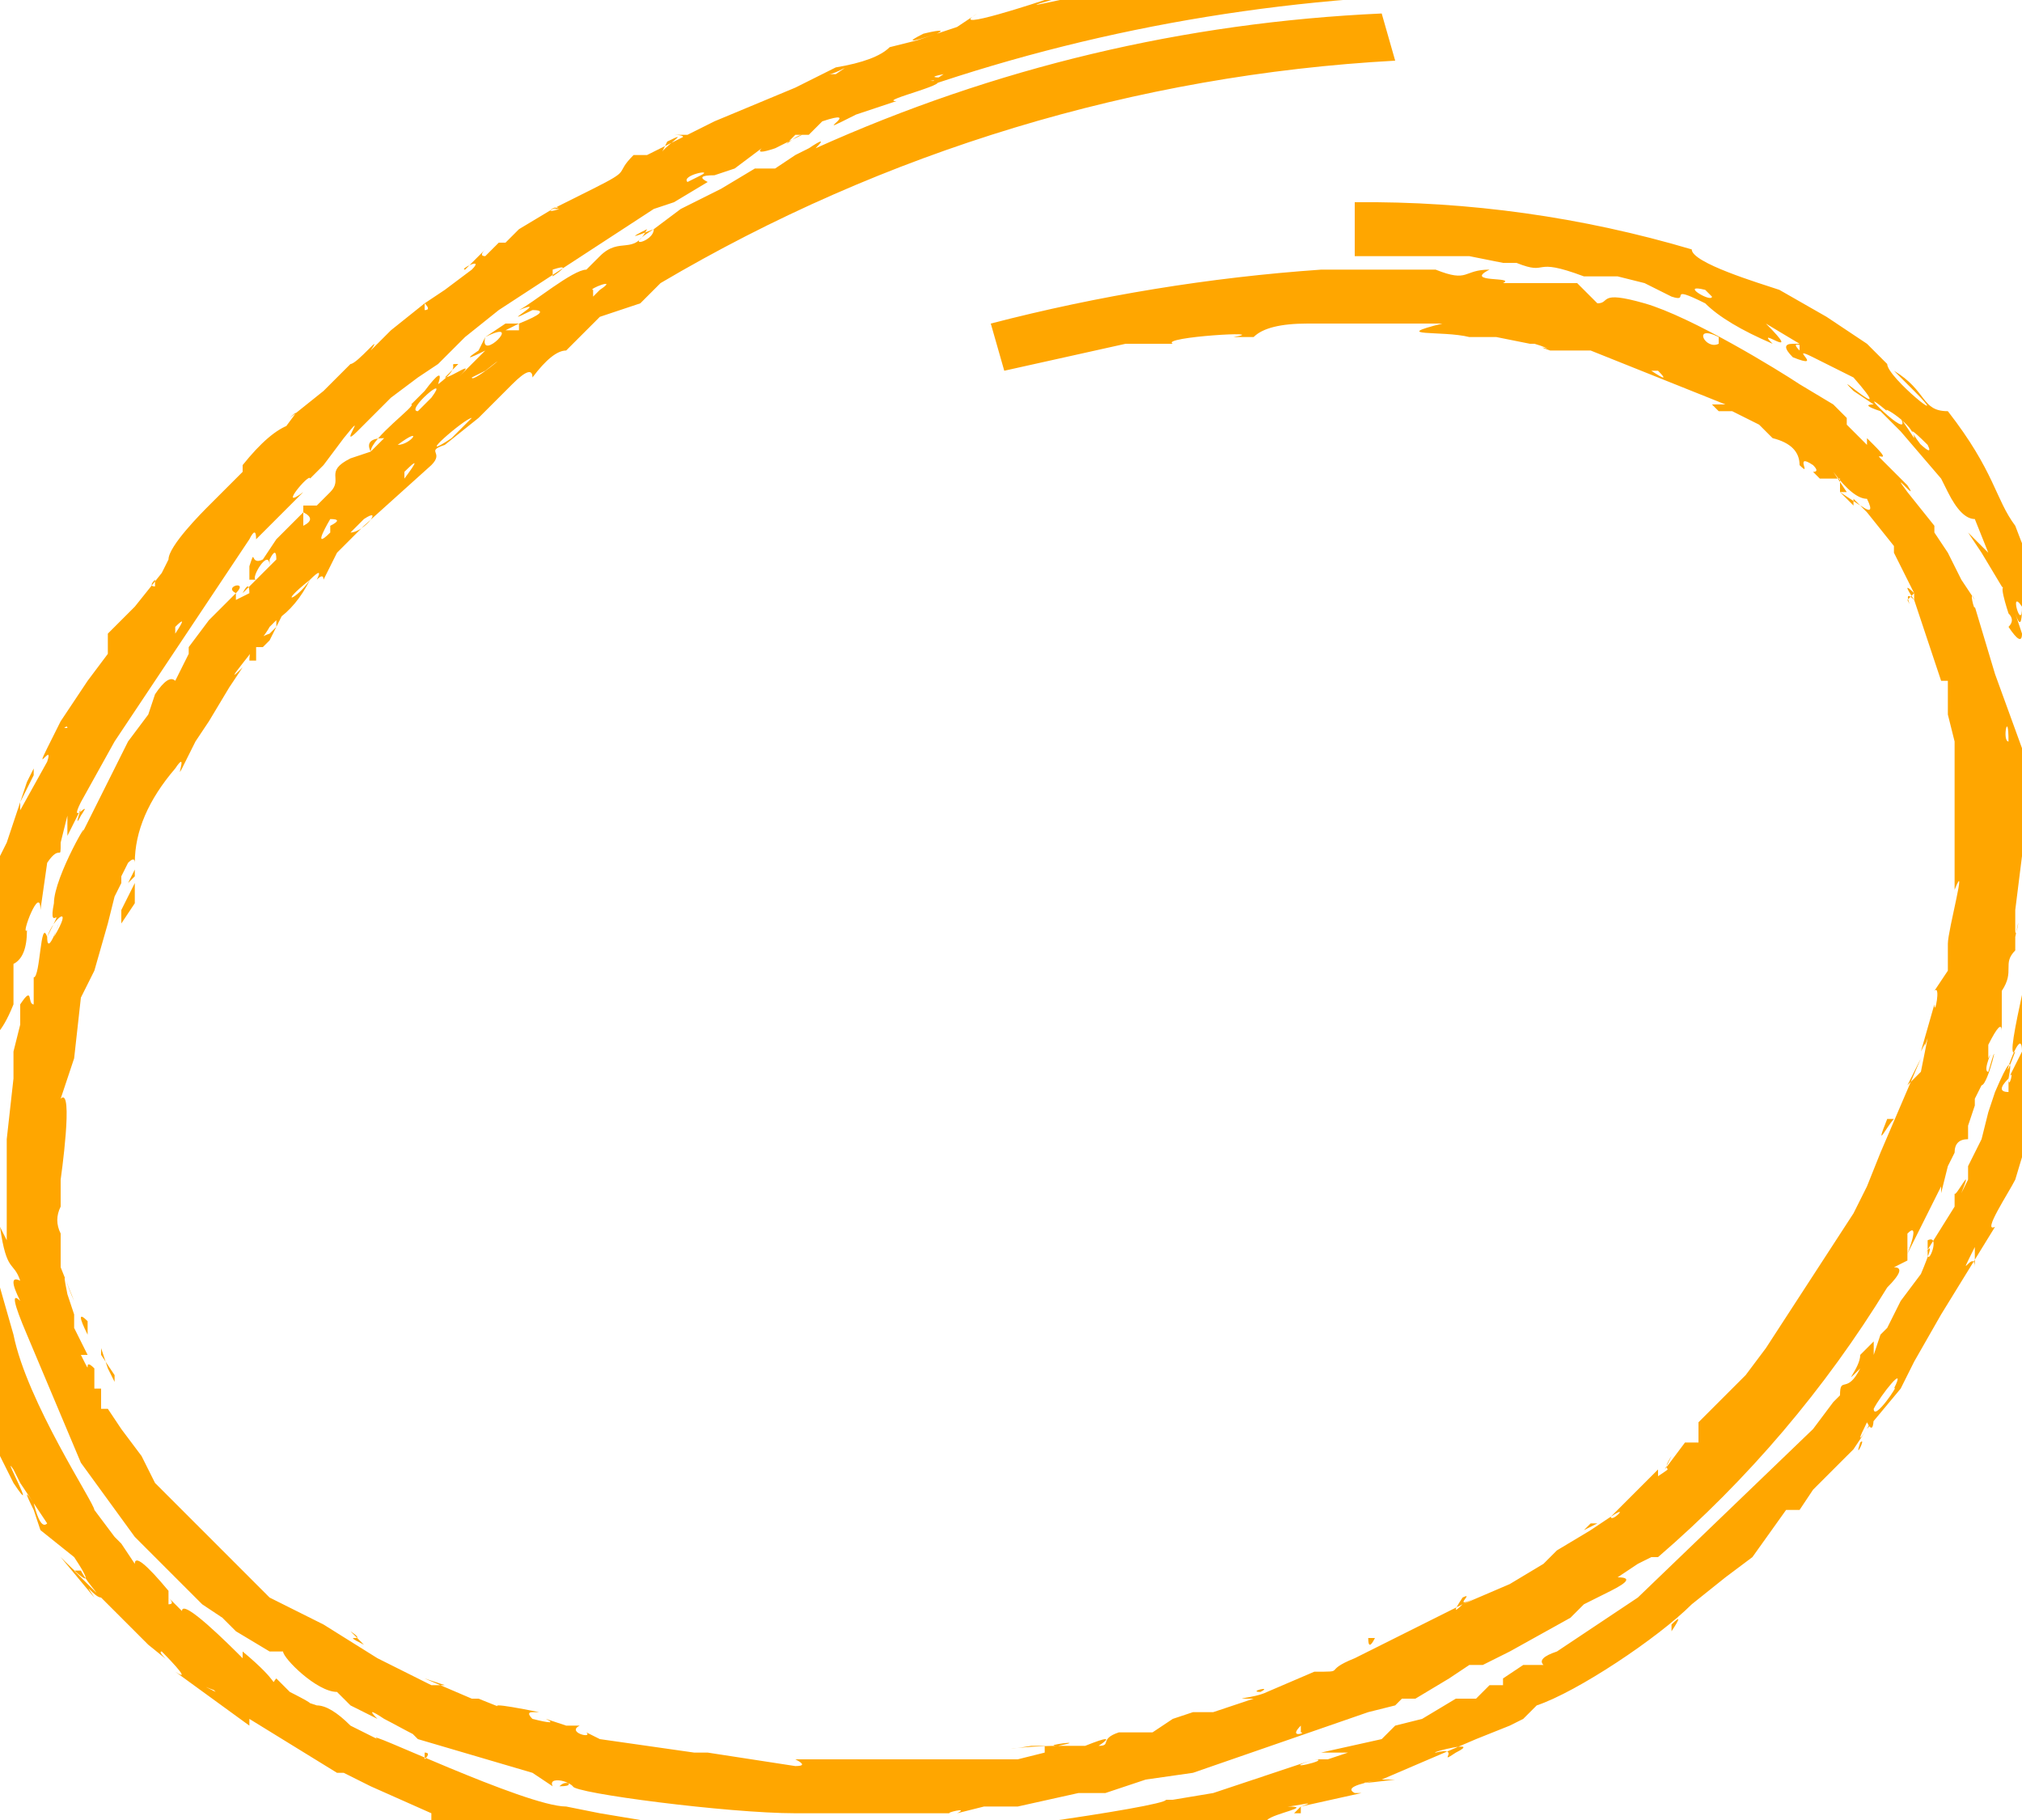
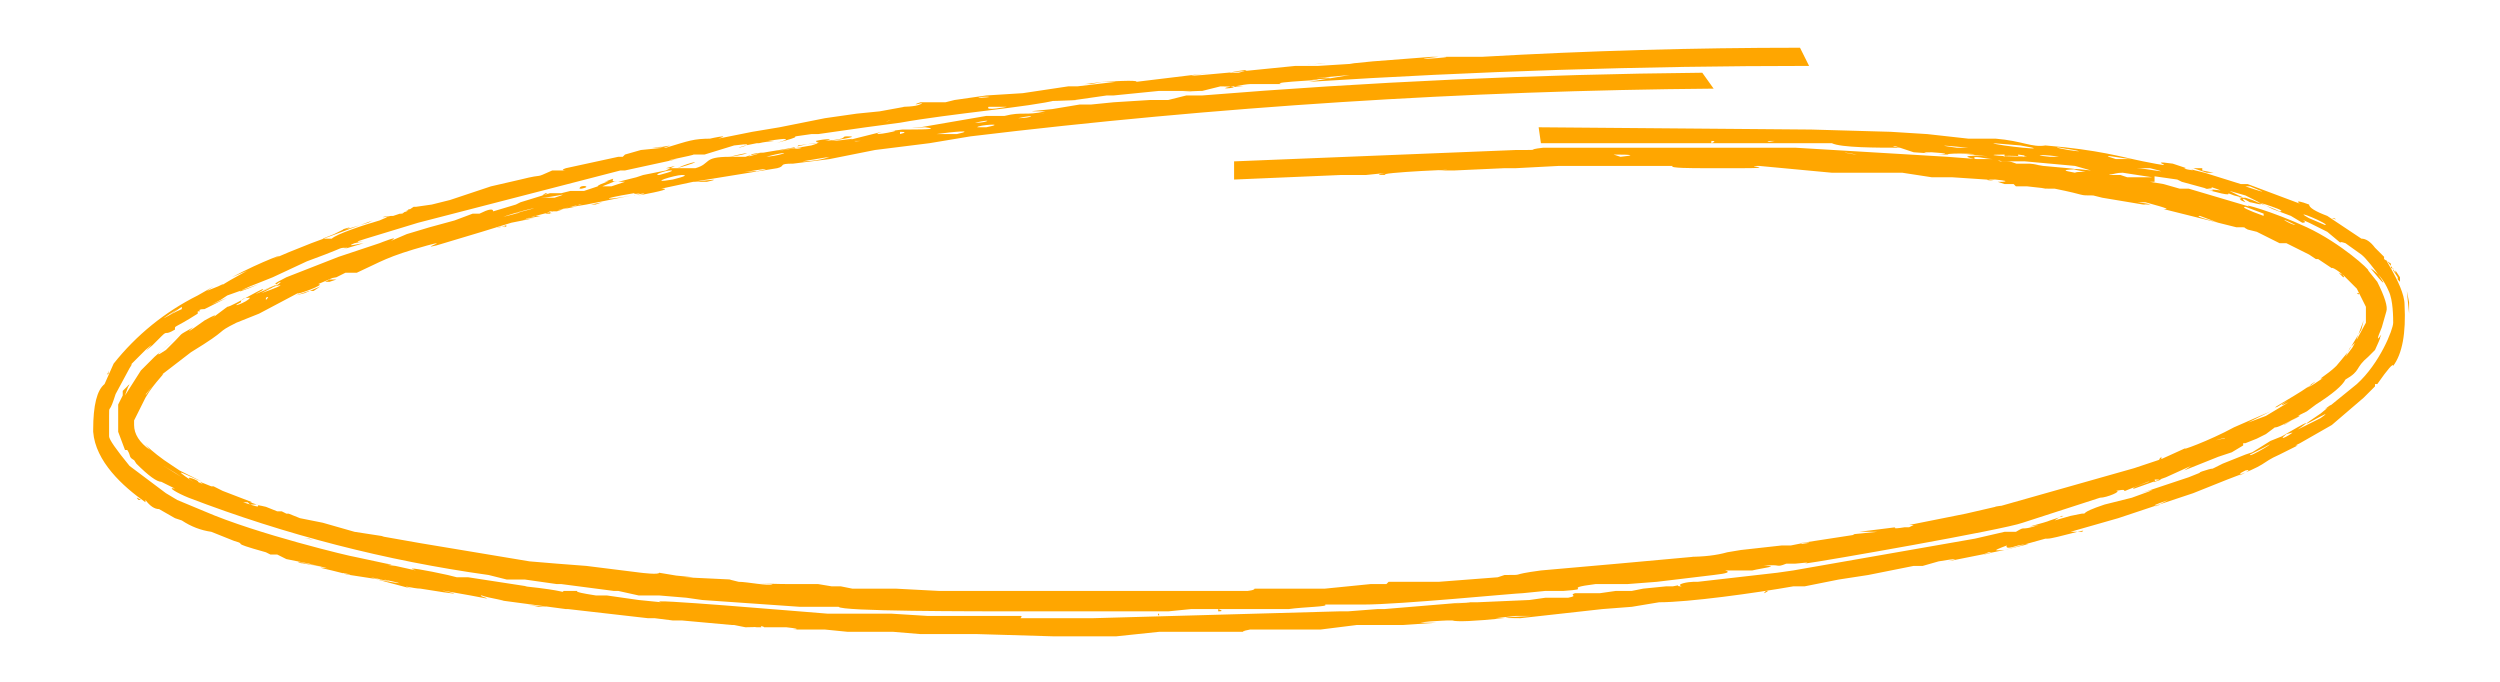
- <svg xmlns="http://www.w3.org/2000/svg" preserveAspectRatio="none" viewBox="3 3.9 30 27">
-   <g>
-     <path fill="#FFA600" d="M27 8h-.8.3c-.8-.3-.5 0-1-.2h-.2l-.5-.1h-1.7v-.8a17 17 0 0 1 5 .7c0 .2 1 .5 1.3.6l.7.4.6.4.4.4c.5.3.4.6.8.6.7.9.7 1.3 1 1.7.3.8 0-.1.3.4 0 0 .2.5 0 .3 0-.1.2.4 0 0 0 .1.4 1.2.2.4 0-.4 0 .4.2.7q0 .2 0 0 0 .2 0 0c.3 2 .2.6.3 1.2-.2 0 0 .9 0 1v1.1-.3 1.6q-.2-.2-.2.3l-.1.5v-.2.7l-.3.6v.1l-.1.3-.3 1c-.1.2-.5.8-.3.7l-.8 1.3q-.1.3 0 0l-.4.7.1-.2-.3.6-.5.6.1-.2q-.1.2 0 0 0 .3-.1.1-.2.4 0 .1l-.2.3-.5.5-.1.1-.2.3h-.2l-.5.7-.4.3-.5.4c-.5.5-1.7 1.3-2.3 1.5l-.2.2-.2.1-.5.2q.2 0 0 0l-1.4.6q-.6.1.2 0h-.2q-.2 0 0 0-.6.1-.4.2h-.2.3l-.9.2c.3-.1-.1 0-.2 0 .4 0-.2.1-.3.2h.3l-.6.1-.8.2c-.6.2-.3 0-.7.1l-.4.1q-.4.2-.6.1h-.3q-.2.1 0 .1l-1.6.2h-3.4l-.4-.1h.3-.8.8-.9c-.4-.1 0 0 0-.1h-.4l-.3-.1c.3 0 0 0 0 0h-.3l-.3-.1-.3-.1-.6-.1q.2 0-.1-.1h-.2L10 31q.3 0 0 0h-.1l-.3-.1h-.2v-.1l-.9-.4-.4-.2H8l-1.3-.8v.1l-1.1-.8c.3.2-.2-.3-.2-.3-.1 0 .3.3-.2-.1l-.7-.7c-.1 0-.3-.3-.1 0l-.5-.6c.2.2.6.6.2 0q0 .3 0 0s-.3-.3 0 0l-.5-.4q0-.1 0 0c-.1-.3 0 0 0 0l-.1-.3q-.2-.4 0-.1l-.2-.3-.1-.2c-.2-.3.4.8 0 .2l-.2-.4v-.2l-.1-.1V25l-.3-.6-.1-.4-.2-.6v-.1l-.1-.3v-.3L2 21.3v-1l.3-1.8v-.3.2l.2-.3q0-.2 0 0c0-.3.2-.8 0-.4v-.2.3l.3-.8.1-.2.2-.4.3-.9.1-.2v.1l-.2.4q0-.1 0 0v.2l-.2.2.1-.1.5-.9c.1-.3-.2.2 0-.2l.1-.2.1-.2q0-.2 0 0l.2-.3.2-.3q-.1.3 0 0l.3-.4v-.3l.4-.4.4-.5.1-.2c0-.2.5-.7.6-.8l.3-.3.3-.3-.1.1q.2-.2 0 0v-.1q.4-.5.7-.6c-.3.3.3-.4 0-.1l.5-.4.4-.4c.1 0 .5-.5.3-.2l.3-.3.5-.4.3-.2.4-.3c.2-.2-.2 0-.1 0l.3-.3q-.1.1 0 .1l.2-.2h.1l.2-.2.5-.3.6-.3c.6-.3.3-.2.6-.5h.2l.6-.3H13s.3 0 0 .1l.6-.3 1.2-.5.6-.3q.3 0 0 0 .6-.1.8-.3l.4-.1.6-.2q.2 0 0 0l.3-.2c-.5.3 1-.2 1-.2h.1c-.7.2.5-.1.2 0l.4-.1.2-.2q2.9-.6 5.7-.6l.2.8q-4.5 0-8.6 1.4L17 5c-.5.1.6 0-.2.1.5 0-.8.3-.5.3l-.6.2s-.5.2 0 0l-.2.1c-.4.2.3-.2-.3 0l-.2.2h-.2c-.3.3 0 0 .1 0l-.4.2q-.3.1-.2 0l-.4.3-.3.1q-.3 0-.1.1l-.5.3-.3.1-2.3 1.5-.5.4-.4.4-.3.2q0-.1 0 0l-.4.3-.2.2-.1.1-.2.2c-.3.3.2-.4-.2.1l-.3.4-.2.2c0-.1-.5.5-.1.2l-.7.7q0-.2-.1 0 0 .1 0 0l-2 3-.5.9c-.2.4.2-.1 0 .2q-.1.2 0-.1l-.2.4V16l-.1.4c0 .3 0 0-.2.3l-.1.7c0-.4-.3.4-.2.3q-.1.4 0 0 0 .4-.2.5v.3-.3.5q-.1 0 0 0v.1c-.2.5-.3.4-.2.5v.2q0 .1 0 0v.2l-.1.2v1c-.1 0 0-.7-.1-.3v1.1L3 23l.2.7c.2 1 1.2 2.5 1.2 2.6l.3.4.1.1.2.3q0-.2.5.4v.2q.1 0 0-.1l.2.2c0-.2.7.5.9.7v-.1c.6.5.4.5.5.4l.2.2s.6.3.1.1l.3.1q-.2 0 0 0t.5.3l.4.2c-.3-.2 2.2 1 2.8 1l.5.1.6.1.6.1h.5l.4.1h.7v.1h.5-.3H16c.8 0 4.3-.5 4.3-.6h.1l.6-.1q.4 0 0 0l1.5-.5c-.6.2.3 0 0 0h.2l.3-.1h-.4l.9-.2.2-.2.4-.1q.2 0 0 0l.5-.3h.3l.2-.2h.2v-.1l.3-.2h.3q-.1-.1.2-.2l1.2-.8 2.6-2.5.3-.4.1-.1c0-.3.1 0 .3-.4-.3.3 0 0 0-.2l.2-.2v.2l.1-.3.1-.1.2-.4.3-.4s.3-.7 0-.2l.5-.8v-.2c0 .1.3-.5.1 0-.1.3 0 0 0 0l.1-.2v-.2l.2-.4q.1-.3 0 0l.1-.4.1-.3q.3-.7.2-.2.2-.7 0 0l.2-.4c0-.5-.4.8-.1 0-.2.2.4-1.9.3-2.1q.2-.2 0-.5v-.5c0 .8.1-.1.1-.3q0-.1 0 0V15c0-.3 0 0-.1 0v-1l-.1-.2q0-.2-.1 0v-.2l.1.1v.2q0 .2 0 0v-.2q.2 0 0-.3v.2-.5l-.1-.2c-.2-.3 0 .4 0 0q0 .4-.1.1l.1.3q0 .2-.2-.1.1-.1 0-.2s-.2-.6 0-.3l-.1-.1-.3-.5v.1-.1l-.2-.3.2.2.1.1-.2-.5q-.2 0-.4-.4-.4-.4 0 0l-.1-.2-.6-.7-.3-.3q-.3-.1-.1-.1l-.3-.2c-.4-.4.7.6 0-.2l-.4-.2q.5.3 0 0l-.2-.1c-.4-.2.2.2-.3 0q-.2-.2 0-.2h.1l-.5-.3c.6.6-.2 0 .1.3q-.7-.3-1-.6c-.6-.3-.2 0-.5-.1l-.4-.2q.2 0 0 0zm-4.7 22.7-.1.1H22h.3M34 17.2v-.3.6zm-.6-4.7h.1v.2zM24 30.2h-.3zm-2.5.8c.3 0-.6.1-.2 0q-.1 0 0 0t.2 0m9.1-5.7c-.1.3.1-.1 0 0m0 .2h-.2zm2.2-14.3-.1-.2zm-27 .8.2-.3zm.4 17-.1-.1c.3.2-.3-.1.1.1m-4.1-7.3q0-.3 0 0m24.7 6.9q-.2 0 0 0M7.5 29.9q.1 0 0 0m24.8-7.5c-.3.6 0 0 0 .3zm-.2-12c.4.6-.2-.3 0 0q-.3-.4 0 0M15.6 32c.4 0-.7-.1-.4 0zm17.3-11c0 .2.1-.1 0 .2zM18 31.7h.2zm6.6-1.8c.4-.2-.4 0-.3 0 .4-.1 0 .2.3 0m-7.8 2c.2-.1-.3 0-.1 0-.3 0 0 0 0 0m-14.3-13c0-.1-.1.4 0 0-.2.6 0 .1 0 0m.6 6.5v.1m16.2 6.1q.1 0 0 0m-14-19v.2zm20.2 16.9h.1zm5.9-19.9h-.1M12.6 6.2q-.1 0 0 0M2 22.7q0 .1 0 0m25.5 5.5q0-.2 0 0M25 29.6h-.2zm7.1-19 .1.1zM2.8 17.2q0-.2 0 0m19.8 13.4h-.1zM2.8 17.1V17m-.7 4.3v.1m.1-1.6v-.2zm31-7.6v.1M2.4 18.7v.1M24 30h.1m-9.5 1.8h-.2zM3.7 26.5l-.2-.3q.1.4.2.3m26.6-1-.1.2zm-1 1q0 .2 0 0M2.3 20v.1m23 9.5h.2zm-8.5 2.3h-.3zm-10.9-20 .3-.2zM11.2 7s.3-.1.1 0c0-.1-.3.1 0 0M3 25.4v.1M21.5 31h.1zM2 22q0-.1 0 0m24.8 6.7q-.1 0 0 0m-16-21.4q-.3.1 0 0m20 17.5c0 .2.4-.4.3-.3.2-.4-.2.1-.3.3m3.1-8v-.1M4.1 27.2l.2.2c.3.3 0 0-.1-.2m24.5 0v.1M9.3 8.5q.1 0 0-.1M2.4 19v.1M31 9.3c0 .2 1 1 .4.4zm-16.6-4 .2-.1zm1 26.5q.3 0 0 0M6.5 11q0-.2 0 0m6.3-4.8c0-.1.5-.4.1-.2zm-1.1.5q-.2 0 0 0m17.9 19.6v-.1M7.6 10q0-.2 0 0m25.2 11.3v.1zM2.3 23v.1m25.5 5q.2-.3 0-.1M5.3 12.5q-.1.1 0 .1zM32 10.2h-.1q0-.1 0 0m1.8 8.2q0 .3 0 0m-28.9-5h-.1m29.1 2.8V16zM16.7 4.4s.4-.1.2 0q-.6.2-.2 0m1.5-.4q-.2 0 0 0m13.6 19.2-.2.3zm.8-12 .1.4zm.9 2.4c0 .2.2.5 0 0M13.3 5.9q.2-.1 0 0M29 8.2h.1q-.2-.1 0 0m1.8 1.1-.3-.3zm3 5.5v.2zM4 14.7c0-.1-.2.2-.1 0M15.4 5c.3-.2 0 0-.1 0m1.6-.6q.2 0 0 0-.4 0 0 0m.6-.2q.2 0 0 0m11.2 4 .4.2zm3.8 3.6.1.2zm-.8-1.2-.3-.4zm1.7 4.3v.3zm-2-4.5q.3.3.2.1-.4-.4-.1 0m-1.2-1.1.2.1zm-2-1.2c-.4-.1.1.2.1.1zm4.6 11.6q0 .1 0 0m-3.4-11q.2.2 0 0m2 1.7.1.1m-.4-.3q.2 0 0 0M29.7 9l.2.1s-.4-.2-.2 0m3 11.2V20zm-18-14.5h.2-.1M31 10c-.6-.5.4.5.2.1l.2.3c0-.2-.5-.5-.4-.4m.8.8s-.4-.3 0 0m-2-1.8q-.3 0 0 0m-16-2.7q-.1 0 0 0m12 1.4h.3zM15.2 31.3c.1 0-.2 0 0 0m13.3-23q-.4 0 0 0m4 12.4.1-.3zm.8-3.2q0-.2 0 0M27 8q.2 0 0 0m-15.4-.3h-.2zm16.2.5q-.5 0 0 0m-.5-.1q-.2 0 0 0c.5.1 0 0 0 0m-.9-.2q.6 0 0 0m6.1 4.3.2.2zm.7 2v.3zm-7-6.3q.1 0 0 0-.2 0 0 0m6.6 12c0 .2.1-.2 0 0m-.3.9q0 .2 0 0m.3-.9q-.2.2 0 .2zm.1-.5v-.1zM12 7.3q-.3 0 0 0m16.9 1.4.2.1zm4 10.4q0-.1 0 0M13.4 6.5c.2-.1-.3 0-.2.1zm-7.2 6.1-.3.2zm5.7-5.2-.4.1zm-.7.6q.3-.2 0-.1-.1 0 0 0m-5.6 5.4q.2-.3 0-.1zM18 31q-.2 0 0 0 .1 0 0 0m-.8 0q.3 0 0 0m3.7-.6h-.2zM3.4 24.6q0-.1 0 0m25.3 1.7q-.1 0 0 0M16 31q.4 0 0 0m-6.7-1q.1-.1 0-.1m-6.1-6v-.3zm25 2.5-.1.2zM13.8 31h.2zm11.7-2.3h-.1zm-18.9-.3-.2-.1zm25-6.1v.2c0 .2.2-.3 0-.2M13 30.9q.2 0 0 0m-7.8-3.7H5m1.4 1.2v.1m17.6.8h.1M18 30.9h-.2zm13.4-18.2-.3-.6V12l-.4-.5c-.3-.3.2.2 0-.2q-.2 0-.5-.4l.2.3h-.1l.2.2v-.1l.1.1v.1-.1l-.3-.2V11H30l-.1-.1q.1 0 0-.1c-.3-.2 0 .2-.2 0q0-.3-.4-.4l-.2-.2-.4-.2h-.2l-.1-.1h.2l-.5-.2-.5-.2-1-.4H26c-.3-.1.1 0 0 0-.1-.1-.7-.2-.2-.1 0 0-.3 0 0 0h-.1l-.5-.1h-.4c-.4-.1-1.2 0-.4-.2h-1.8q-.4.2 0 0h-.2q-.6 0-.8.2.2 0 0 0h-.3c.6-.1-1.1 0-.9.1h-.7l-1.8.4-.2-.7a27 27 0 0 1 4.9-.8h1.7c.5.2.4 0 .8 0-.4.2.4.1.2.2h1.1l.3.3c.2 0 0-.2.7 0s2 1 2.3 1.2l.5.3.2.2v.1l.3.3v-.1l.1.1c.3.3 0 0 0 0 .3.3 0 .1.1.2l.4.4c.2.3-.3-.3 0 .1l.4.5v.1l.2.3.2.4.2.3c-.1-.2 0 .2 0 .1l.3 1L33 15v1.6l-.1.8v.3c0 .2.1-.4 0 .1v.2c-.2.2 0 .3-.2.6v.6q0-.2-.2.2v.2c.1-.2-.1.2 0 .2.2-.7 0 .2-.1.2l-.1.2v.1l-.1.3v.2q-.2 0-.2.2l-.1.2-.1.4v-.1l-.2.4-.3.6s.2-.5 0-.3v.4l-.2.1q.2 0-.1.3a17 17 0 0 1-3.4 4h-.1l-.2.1-.3.2q.3 0-.1.2l-.4.2-.2.2-.9.5q-.3 0 0 0l-.2.1-.2.1h-.2l-.3.2q-.4.2 0 0l-.5.3h-.2l-.1.1-.4.1-2.6.9-.7.1-.6.2H19l-.9.2h-.5l-.4.1c.2-.1-.2 0-.1 0h-.5.3-2.1c-1 0-3.3-.3-3.3-.4q-.1-.1-.2 0c.4 0-.2-.2-.1 0l-.3-.2q-.4 0 0 0l-1.7-.5-.2-.2c.6.4-.1 0-.3-.1q-.3-.2-.1 0l-.4-.2L8 29c-.3 0-.8-.5-.8-.6H7l-.5-.3-.2-.2-.3-.2-1-1-.8-1.1-.8-1.9q-.3-.7-.1-.5-.2-.4 0-.3c-.1-.3-.2-.1-.3-.8l.1.2v.1-1.6l.1-.9v-.4.2-.2l.1-.4v-.3c.2-.3.1 0 .2 0v-.4c.1 0 .1-.9.2-.6 0 .4.3-.6.1 0q0 .4 0 0c.3-.5 0-.3-.1 0 .3-.6 0 0 .1-.5 0-.4.6-1.4.4-1l.3-.6.1-.2.1-.2.2-.4.3-.4.1-.3q.2-.3.3-.2l.2-.4q0-.2 0 0v-.1l.3-.4.2-.2.2-.2c-.2-.1.2-.2 0 0v.1q-.3.3 0 0l.2-.1q0-.2-.1 0l.2-.2.1-.1.2-.2q0-.2-.1 0v.1c0-.3-.3.2-.2.2h-.1v-.2c.1-.3 0 0 .2-.1l.2-.3q.2-.1 0 0l.4-.4v-.1q.5-.6 0 0 .1 0 0 0h.2l.2-.2c.2-.2-.1-.3.3-.5q.4-.4 0 0l.3-.1c0-.2.7-.7.6-.7l.2-.2q.3-.4.2-.1c.4-.3.1-.3.3-.3l-.2.2c.1 0 .5-.3.2 0l.4-.4q-.4.2-.1 0l.1-.2c-.1.4.6-.3 0 0l.3-.2h.2l-.2.1h.2v-.1q.5-.2.2-.2c-.6.3.3-.2-.2 0 .2-.1.8-.6 1-.6l.2-.2q.3 0 0 0c.3-.3.5 0 .7-.4q-.4.2.1 0l.4-.3.2-.1.4-.2.5-.3h.3l.3-.2.2-.1q.3-.2.1 0 4-1.8 8.4-2l.2.7a24 24 0 0 0-10.9 3.3l-.3.3-.6.2-.5.5q-.2 0-.5.4 0-.2-.3.1l-.5.5-.5.4c-.3.1 0 .1-.2.3l-1 .9-.4.4-.2.4q0-.1-.1 0 .1-.2-.1 0c-.5.4-.2.3 0 0q-.2.4-.5.6l-.1.1c-.1.2-.8 1-.4.6l-.2.3-.3.5-.2.3-.2.4c-.1.2.1-.3-.1 0Q5 16 5 16.7q0-.1-.1 0l-.1.2q0 .2 0 0v.1l-.1.2-.1.4-.2.7-.2.4-.1.9-.2.6c.2-.2 0 1.2 0 1.2q-.2.4 0 0v.4q-.1.2 0 .4v.5l.2.5c-.1-.2-.2-.6-.1-.1 0-.3 0 .1 0 0q0 .4 0 0l.1.3v.2l.2.4h-.1c.2.4 0 0 .2.2v.3h.1v.3h.1l.2.3.3.4.2.4.4.4L7 27.6l.4.2.4.2q-.1 0 0 0l.8.5.2.1.4.2-.3-.1H9q.2 0 0 0l.4.2h.2l-.3-.1.7.3h.1q.3.2 0 0l.5.2q-.6-.2.4 0h-.1q-.1 0 0 .1.4.1.2 0-.2 0 0 0l.3.1h.2c-.2.1.2.2.1.1l.2.1.7.1.7.1h.2l1.3.2q.2 0 0-.1h3-.1.4l.4-.1s.3-.1 0 0v-.1h-.3.1c-.6.1-.2 0 .4 0-.3 0 .5-.1 0 0h.4q.5-.2.2 0c.2 0 0-.1.3-.2h.5l.3-.2.3-.1h.3l.6-.2c-.4 0 0 0 .2-.1l.7-.3c.5 0 .1 0 .6-.2l1.2-.6.4-.2.7-.3q.3 0 0 0l.5-.3q.3 0 0 0l.2-.2.5-.3.3-.3-.3.3.3-.2c0 .1.3-.2 0 0l.7-.7v.1c.3-.2 0 0 .2-.3q.2 0 0 0l-.1.2q-.1 0 0 0l.3-.4h.2V25l.4-.4.3-.3.3-.4 1.3-2 .2-.4.2-.5q0 .3 0 0l.6-1.4-.2.4.2-.2.1-.5c-.1.3 0-.1 0 0l-.1.2.2-.7c0 .3 0-.2 0 0s.1-.3 0-.2l.2-.3v-1.1.5q0-.2 0 0v.4-.2c0-.2.3-1.3.1-.8v-.6q0-.2 0 0 .1-.1 0 0v-.6.1-1.1l-.1-.4V14h-.1l-.4-1.2zq-.2-.2 0 .1c-.2-.2 0 .2-.1 0m1.3 6 .1-.3zm.2-3.9c0-.5-.1 0 0 0m-4.3-6c-.4-.2-.2.2 0 .1m-24 17q0 .2 0 0m28.2-11.7V14zM14 30.8q.2 0 0 0m4.7-.2q-.2 0 0 0M3 20.5v-.1zm24.5-12 .3.2zh-.1M14.7 30.8q-.3 0 0 0m10.7-2.5-.2.1zM14 30.7q-.2 0 0 0M3.1 20.8v-.3zM31.4 22q0 .1 0 0M18 30.7h-.2zm4.3-1.2c-.2.2.1.1 0 .1m-6.6 1.3q-.2 0 0 0M32.4 13q0 .1 0 0 0-.2 0 0M6.8 28.2h-.2zm-2.5-2.6.2.3zm25-.6.2-.2zm-25.2.2q0 .2 0 0m25 .2H29M3.6 18.1V18zm25.9-8.7q-.1 0 0 0M26 8.2h.2zm1.6.4q.2 0 0 0m-16.7-.1.3-.2zm-7 9s0-.3 0 0q0-.2 0 0m0-.1s0-.3 0 0m18.2 12.2q-.2 0 0 0M3.5 18.8q0-.2 0 0m.1-.4q0-.2 0 0M9.2 10q-.5.4 0 0l.2-.2c.3-.4-.4.2-.2.2m-2.9 3-.2.2zm6.4-5.7c-.5.3 0 .2 0 0M3.6 18.8v-.2zM13.5 7q-.6.3 0 0m-6 4.7q.2-.1 0-.2zm14.9-3.6h-.1m-10.1-.4q.3-.2 0 0m-3.7 2.9.2-.2q-.3 0-.2.2m2-1.7q0-.2 0 0m21.9 9.6q0-.2 0 0m-29.3 3v-.2zM11.7 8q.4-.2 0 0m-7.1 7.8q0-.2 0 0m-1.3 4.6q0 .1 0 0M24.4 8.2q.4 0 0 0m1.4.1q-.1 0 0 0M3.3 19.8v-.2zm13.2 10.8q.1 0 0 0M9.4 9.9q-.3.3 0 0m1-.8.1-.1zm-6.6 9.2q0 .2 0 0m8-10 .1-.1c.3-.2-.2 0-.1 0M4 17.9q0 .1 0 0m6-8.4c0 .1.7-.5.2-.1zm-1.1 1c.2 0 .4-.3 0 0q0 .2 0 0m-3 3.6.2-.2zm6-5.8-.3.2zm-3 2.4.3-.3zm-1 1q.2-.1 0-.1s-.3.5 0 .2m3.7-3.1-.3.2zm-7.2 8.8q0-.1 0 0M26.2 9h.1zm-4.1-.2q.3 0 0 0m-.6 0q.2 0 0 0m2.1 0h.2zm-15.4 3c.2 0 .5-.4.2-.2zM11.6 9q-.2 0 0 0m-5.4 5.4q0-.2 0 0m0-.1.2-.2zm26 2.4v.2zM9.7 10.4l.3-.3c-.1 0-.9.7-.3.3M3.8 21.6v-.4zm22-12.7q-.4 0 0 0m-15.2.7-.1.1m-6.4 9v.1m18-9.8h.1zm4.4 0h-.1m-.6-.1h.3zm-1.5-.1h.2zM9 11q.3-.4 0-.1c-.4.3.2-.2 0 0m-5 8.4v-.2zm0 3.5v-.4zm27.8-9v-.3zM5.6 26.1q-.1-.2 0 0m23.9-2.4q-.2.1 0 0M19.9 9h.1m5.7-.1h.2zM31 20.5c-.2.5 0 .1.1 0 0 0-.2.3 0 0m-15 9.5h.2zm10.4-3.4.2-.1h-.1m5.5-9.4V17zM8.4 28.3c-.4-.2.1 0-.2-.2zm-4.1-4.6q-.2-.4 0-.2zm15.4 5.8h-.1q.1 0 0 0m7.9-20.1q.3.2.1 0-.2 0 0 0m.6.3q.2 0 0 0m-7 19.4q-.3 0 0 0m-5.8.9h-.3zm6.3-1c.2-.1-.2 0 0 0m-4.4.9H17zm10.2-4.1-.2.2zm-2.6 1.8c-.4.2 0-.1-.2 0q-.2.3 0 .1zM4 20.6v-.2zm1-3.8v.1l-.1.1zm11.1 13.1h.2zm12-4.6H28m.6-15.4h-.1M7.1 13.2l-.1.2-.1.1h-.1v.2h-.1q0-.3.3-.4l-.1.1zV13h.1zm-3 6.1v-.1zm19.2 8.9q0 .2.1 0m7.8-7.9v.2zM17.3 30H17m14.5-11v.1zM30 22.6v-.1M5 17.3l-.2.3v-.2L5 17zm8 12.5s-.3 0 0 0m-8.3-5.4v-.1l-.2-.3v-.1l.1.3zm10.8 5.5H15zM14 30h-.2zm16-7q-.2 0 0 0m1.6-9.4.1.3zm-.2 6.4-.1.3zm-25 7v-.1M30 22.6q0 .1 0 0m-22.4-10-.1.1zm24.2 5.8v-.2zm-1-6.7-.1-.1zM27.2 26q.1-.1 0 0 .1-.2 0 0M4 22.4v-.1M6.6 14l.1-.2zM4.4 24" />
-   </g>
+ <svg xmlns="http://www.w3.org/2000/svg" preserveAspectRatio="none" viewBox="0 0 110 30">
+   <path fill="#FFA600" d="M77.8 6.3h-2.2.6-8.4l-.1-.7 12 .1 3.5.1 1.6.1 1.8.2h1.2c1.2.1 1.6.4 2.2.3 2.4.2 3.3.5 4.3.7 2 .4-.1-.1 1.3.1l.6.2c-.4 0 .8.2 0 0l.8.2 1.6.5h.2q.1 0 0 0h.1l2.4.9c-.1 0-.5-.3.3 0q0 .2.8.5l1.5 1q.3 0 .6.4l.4.4v.1l.3.2v.2h.1v.1l.2.3v.1l.2.2-.1-.1v-.2l-.2-.3v.1l-.2-.3c-.7-.9.6.8.6 1.7q.1 1.9-.5 2.7 0-.2-.7.8h-.1v.1l-.5.5-1.4 1.2-1.4.8-.2.1h.1l-.8.4c-.9.4-.4.4-2.3 1.1l-1.5.6-3.3 1.1-2.1.6h.5c.4-.2-1.2.3-1.5.3H90l-1.8.5c.4-.1 1.7-.4.6-.2-.7.1 0 0 0 0q-.6.2-.5 0c-.8.3-.4.2-.1.2l-1 .2-1.5.3q.8-.2-.4 0l-.7.2h-.4l-2 .4-1.3.2-1.5.3h.2-.7c-1.7.3-4.6.7-5.9.7l-1.2.2-1.3.1q.6 0 0 0l-3.6.4q-1.5 0 .5-.1h-.7l-.9.1h-.4.8q-2 .2-2.3.1h-.6c1 0-.4 0-.8.1h.7l-1.5.1h-2l-1.6.2H55q-.5.1-.2.1H51l-1.9.2h-2.7l-3.4-.1h-1.2.6-1.9 1-1c-1.2 0 0 0 0 0l-1.2-.1h-.7c.8 0-.2 0 0 0h-1.3l-1-.1h-1.5s.7 0-.2-.1h-1.1.1c.1 0-.2-.1-.1 0h-.2c-1.8-.2 1 0-.5 0l-.5-.1h-.1l-2.2-.2h-.4l-.8-.1h-.3l-3.5-.4h.3-.4l-3-.4c.8.1-.5-.1-.7-.2-.3 0 1 .3-.5 0-3.3-.6 1.5.3-2.2-.3-.3 0-1-.2-.4 0l-1.5-.4c.5.1 1.7.3.3 0 .6.2 0 0-.2 0 .2 0-.9-.2 0 0l-1.3-.2c.1 0-.6-.2 0 0-.6-.2-.2 0 0 0l-.8-.2c-.9-.2-.3-.1-.2-.1l-.8-.2c.7.2-.6-.1-.3 0-.9-.3 1.8.4.3 0l-1-.2c.2 0-.3 0 0 0l-.4-.2h-.3l-.2-.1c-1.8-.5-.7-.3-1.4-.5l-1-.4q-.7-.1-1.3-.5l-.3-.1-.7-.4q-.3 0-.6-.4v.1c-1-.7-2.2-1.8-2.3-3.1v-.1q0-1.6.5-2L5 16a11 11 0 0 1 3.7-3l.7-.4-.3.2.5-.2q.4-.2.1 0c.4-.3 1.8-1 .8-.5l.4-.2-.7.3c1.3-.7 2.7-1.2 1.8-.8l.7-.3 1-.4 2.7-1-.2.1-1 .3c.5-.2-.2 0-.1 0l-.4.2-.5.2h.4c.2-.2 1.4-.6 2.1-.8 1-.4-.5 0 .5-.2h.1l.6-.2.3-.2h.2-.1L19 9l.8-.2h-.2.2l1.2-.4.6-.2 1.3-.3c1.2-.3.5 0 1.4-.4h.3-.2.5s-.3 0 0-.1l2.3-.5h.2l.1-.1.7-.2 1-.1c.7-.2-.2 0-.3 0s.7-.1-.2 0h.6c1-.3 1.2-.4 2-.4-1 .2 1.2-.3.3 0l1.5-.3 1.2-.2 1-.2 1-.2 1.4-.2 1-.1 1.1-.2h-.2q.9 0 1-.2c.2 0-.7.2-.1 0h.9q.2 0 0 0h-.1.3l.4-.1 1.4-.2 1.6-.1 2-.3h.4l1.7-.2h-.7c.3 0 1.7-.1 1.6 0l3.3-.4c-2.4.3.8 0 1.7-.1q.5 0 0 0l2-.2h1l1.6-.1h-.2l1-.1 2.6-.2h.3c-1.9.2 1 0 .2 0h1.7q7-.4 14-.4l.4.8q-11 0-22 .7l1.8-.3-1.1.1c-1.3 0 1.5 0-.6.1 1.3 0-2 .1-1.3.2H55c-.2 0-1.3.2-.3.1h-.5c-1 .2 1 0-.5 0l-.8.2h-.5c-.8.1 0 0 .4 0H51l-1 .1-1 .1h-.3l-1.4.2c.4 0-2.2.1-.8 0-1.1.3-4.7.6-6.9 1l-1.5.2-1.4.2-.7.1h-.3c-1.4.2-.1 0-1.2.3s1.2-.3-.7 0c.6 0 0 0-.4.1h-.1l-.5.1c-1 .3 1-.2-.5 0l-1.3.4h-.5c.2 0-1.9.4-.7.2l-2.3.5h-.3.1l-8.9 2.3-2.3.7c-1 .3.5 0-.5.2-.5.2.3 0 .4 0l-1 .3.3-.1c-.4 0-.2 0-1 .3l-.8.3-1.5.7-1 .4c-.9.4-.3.2.4-.1L10 13l-.3.2-.4.2.7-.3-1.2.6.2-.1q-.3 0-.2.1h-.1v.1c-1.1.7-1 .5-1 .7-.5.3-.3 0-.6.3q-.5.3 0 0l-.4.4c-.8.7.5-.5-.3.2l-.7.7q.2-.2 0 .1L5 17.5l.2-.5q.4-.6 0 0l-.2.6c-.2.6-.2.2-.2.7v.9q0 .2.9 1.3l1.6 1.2.5.3 1.2.5c2.3 1 6.5 2 6.6 2l1.4.3c.7.1-.5 0 .4.1l.9.2c-.6-.2.5 0 1.4.2l.4.1h-.2.7l2.6.4h-.1c1.9.2 1.6.3 1.7.2h.6c-.2.1 1.8.3.5.2h.8l1.4.2 1 .1c-1-.2 6 .4 7.3.5h2.8l1.6.1H43h-.1 2q.1 0 0 .1h.8-.4 2.8l10.8-.3h.4l1.3-.1h.3l3.6-.3c-1.5.1.8 0 0 0H66h-1l2.3-.1.7-.1h1c.5-.1 0-.1.3-.2h1.1l.7-.1h.7l.5-.1 1-.1q-.4 0 0 0h.3c.5-.1 0 0 .4 0-.3-.1.3-.2.5-.2h.2l3.5-.4.7-.1 8-1.4 1.3-.3h.5c.5-.3.1 0 1-.3-1 .2.3-.1.5-.2l.6-.2h.3-.4l-.3.2.7-.2.5-.1c.3 0-.2 0 1-.4l1.2-.3s1.7-.6.4-.2l2.1-.7.5-.2c-.2 0 1.2-.4.1 0-.8.3 0 0 0 0l.5-.2.4-.2 1-.4.3-.1.8-.5.5-.2q1.7-1 .7-.3l.2-.1.8-.4c1-.7-1.8 1 0-.2l1.6-1.3c1-.9 1.6-2.4 1.6-2.7 0-.2 0-1-.2-1.4q0 .6 0 0-.3-.7-.8-1c1.3 1.6 0-.3-.4-.6q-.5-.2 0 0l-.7-.5q-.3-.1-.2 0l-.6-.5-.8-.4c-.7-.3.1 0-.3 0l-.5-.3-.8-.3q.4 0 0 0l-.6-.3c.3.2-.3 0-.4 0q-.5-.3-.2 0c-.5-.2 0-.1-.3-.2h.3l.3.1q.7.3.1 0l-.4-.2-.7-.2.4.2c.5.2-.2 0-.2 0l-.8-.3-.6-.2q-.5 0 0 0 .5.3 0 0c.7.2.4.2.1.2l.9.1q.5.3-.6 0c-.4 0 .5 0-.2-.1L96 8l-.2-.1-1.4-.2h.4V8h-.4l-1-.2h.7q.4 0 0 0h.6l-1.3-.2c-.5 0-.4.2-1.4 0-1.2-.2-.8-.2 0-.1l-.7-.2-2.2-.2h-1q-.2 0 0 0l-.4-.1c-.3 0-1-.2-.8 0-1.4-.3 2.2 0-.4-.2 1.2 0-.8-.1-.8 0 .7 0 1 0 0 0-1.2 0 .8 0-.7-.1-1 0 .7.1-.8 0-.4 0-.1 0 0 0L83 6.3c1.9.3-.5 0 .6.2-1 0-2.6 0-3-.2h-2.2c.2 0 .6 0 0 0zm-14 21.1h.2-.9zM106 13.8l-.1-1 .1.5v1.3zm-9.5-6.4h.4v.1l.5.1h.1-.4zM68 27.1h-.8zm-6.5.4H61s-.5 0 0 0zm26-3.2c-.6.2.4 0 0 0m-.3.1-.4.1zm6-17.6h-.5zM48.4 28h-.1zM78 26h-.2zm-59.3 0-.2-.1zm71.7-2.4h-.2zM25.8 7.1l.7-.2zm-2.1 19.6c.8 0 0 0-.5-.1zM4.5 20.3q-.4-.7 0 0 .1.2 0 0m71.3 6q-.8 0 0 0M27 27c.3 0-.2 0 0 0q.8 0 0 0m68.4-5c-1.4.5.2 0-.6.3zM91 6.6c1.4.2-.8-.2.2 0-1-.2-.8-.1-.2 0M47.3 28h-1zm51.5-7.3c-.6.3.2 0-.4.3.2-.1.8-.4.4-.3M53 28h.4zm16.4-1h-.7zM50 28h-.4zM8 13.5s-1 .7-.2.1c-1.2.8-.3.2.2 0m-2.4 8q.2 0 0 0M77.1 26q.2 0 0 0m-64.5-1.5h.2zM56 27.8s.6 0 0 0M5.4 15.6q-.2.2 0 0m73.2 10.3q.2 0 0 0m-6.7.8q.2 0 0 0m-48.3-19h-.3zm-18.3 8-.2.3zm66.6 11h.4zM88.3 6.1H88zM47 3.7q-.3 0 0 0M28.5 27.2q.3 0 0 0M6.4 22q.1.2 0 0m46.2 6h-.2zm25.3-2q.3 0 0 0m-6.9.8h-.3zM91.4 6.6h.4zm-79.7 4.8q.2 0 0 0m7 14.4h-.2zm26.3 2q-.4 0 0 0m19.5-.6h-.3zm26-3.7h-.3zm-78.9-12 .3-.2zM4 19.2v.3zm71 7.1h.2zM31 6.1l.3-.1zM6 14.9l.3-.2zm89.7-7.6h.3zM6.1 22q-.2-.2.1 0m71.5 4q-.2.2.1 0M26.7 6.9h.2zm71.6 1H98zl.2.1zM8.2 13.4l-.3.1zM68.6 27h.2zm-23.8 1h-.3zm-29.5-2.8-.8-.2zm71.6-.8-.6.2zm-3.3.7c-.2 0-.5 0 0 0 .2 0-.2 0 0 0m-78-9.7-.2.2zm66 11.3h.2zM50 27.9h-.8zm-27-1.4h.1zm71.5-4.1h.2zm-82.3 2h.1zM25.8 7.1l.9-.1zM12.2 24.4h-.3.2m67.4 1.3h-.3zM27 7h-.3zm16.2-2.7c.2 0 .7-.1.4 0 0-.1-.9 0-.4 0M12.5 24.5h.2zm20 3H32zm29.3 0h.3zm-57-6.9-.2-.2zM42 4.3q-.2 0 0 0-.7 0 0 0M11.4 24.2c.3.1 0 0 0 0m71.8.9q.4 0 0 0M89 24l1.1-.2zm16.7-11.5-.1-.2zM38.8 27.8h.1zM18.2 9.2h.1zM4.7 16.5l.1-.2s-.1.3 0 .1M85 24.7q-.1 0 0 0M37.6 5h.3zm.5 22.8h-.2zm8.7-24h.3zm31 22.2h.2zm-53-18.5h-.1q-.1 0 0 0M7.6 13.8l-.3.2zm61.6 13h.3zM87.7 6.3c.1.1 3 .4 1.2.1zM52 3.2h.6zM24.7 7.4q.1 0 0 0m23-3.7c.2 0 1.4-.2.3 0zM64 2.5h.2zM44.5 4h.2zm-29.8 6.4.2-.1zm36.7-7.1q.5 0 0 0-.2 0 0 0M32 6h-.1M7 22.3l.2.1zm71.5 3.5h.2zm-34.9 2h.3zm3.7-24 .1-.1zM23.7 7.6h-.3zm66.7-1.2H90zm-69 1.8h.2zm83 8.7s-.4.4 0 0q.2 0 0 0m-65-12.3h.2zm46.1 20q-.1 0 0 0M104 10.5l.2.2zm-70-5q.2 0 0 0c-.3.1 0 0 0 0M18.8 9l-.2.1zm83.8.6q.3.1.1 0-.2 0 0 0M21.3 8.3h-.2zm25.8-4.6H47zm11-.9h.4c-.7 0-1.6.1-.4 0m-11.2 1h-.2zm15-1.2q.1 0 0 0-.4 0 0 0M93.1 7h.7c-.3 0-1.7-.3-.7 0M38.5 4.9h-.3zm64.4 5 .3.1zm-4.1-1.7c.6.2 1.2.4.2 0zM85.8 6h.3zM49 3.6h-.2zm54 14.6-.2.2zm-.7-8.6.3.2zm-.6-.3.4.3zM18 9.2c.2 0-.7.3-.3.2zm36.5-6c.8-.2 0-.1-.4 0zm4.2-.4q.5 0 0 0-1.1 0 0 0m1.5-.1q.4 0 0 0-.7 0 0 0M47.4 3.8h.3zM82 6l1 .1zm12 1.4c.4 0 1.8.3.6 0zm9 10.6-.3.3zM90.9 7l-1.1-.2zm10.7 2.6.7.3c.3 0-1.6-.8-.7-.3M90.2 6.9h.4c-.5-.1-1.4-.1-.4 0m-4.1-.4h.5s-2-.2-.5 0M80.6 6h.5zm20.8 13q-.3.1 0 0M84 6.3q-.2 0 0 0m6.3.6h.2zm-1.5 0q.8 0 0-.1m-70 2.6h.2zm66-3h.5zm15.5 13 .2-.2zM52.6 3.6h.2zM33.2 6.2q.2 0 0 0m55 .6c-1.7 0 1.7.2.7 0l.9.1c-.5 0-1.9-.1-1.6 0m3 .3H91q-.2 0 0 0m-6.8-.6q.2 0 0 0-.5 0 0 0M49.3 4h-.1q-.3 0 0 0m25.1 2.2h.7zm-44.6.7q-.2 0 0 0m16.4 20.5c.1 0-.5 0 0 0M81 6.4v-.1c-.6 0-.9 0 0 0m-48.3 0v-.1M23.4 26q.2 0 0 0M99 20c-.1.2 1.5-.8.6-.3zm5-3.4q.2 0 0 0m1.2-1.8q0-.5 0 0M77.4 6.2q.3 0 0 0m-63.6 5.1q.3 0 0 0m29.3-6.5h-.3zm36.1 1.4q-1 0 0 0 .2 0 0 0m-1.3 0c-.1 0-.3.1.2 0zm-2 0h-.2zm29.3 8.6-.2.4zm-4.1 4-.3.2zm-6.4-11h.5zm5 1.2c-1-.3.2.1.6.3.3 0-.3-.2-.6-.3m-6.9 13.3h-.2zm-17.5-16s.3-.1 0-.1c.1 0-.4 0 0 0M100.8 19l.4-.2zM99 20q-.5.3 0 0m2-1-.4.1c-.5.4.3 0 .4-.2m-.9.4q.3 0 0 0m2-1.2.4-.2zM44.5 4.7q-.6 0 0 0m38 1.8h.7zm20 11.4-.2.1s.5-.4.1 0M39.2 5.3c-.1 0-.4.1 0 0 .3 0-.2 0 0 0m9.2-1H48zM31.9 26.6q.4 0 0 0M25.1 8.1h-.8zM9 22.7h.2zm71.5 2.2h-.2zM44.3 4.7h.2-1c-.2.2.8 0 .8 0m6.8 22.5h-.3zM25.1 8H25zm17-3h.4zM22.9 8.6l.3-.1zM53.2 27H53zM51 27q-.1 0 0 .1.8 0 0 0m9.4-.2H60zm-49-3.4h-.1q-.5-.2 0 0m71.3 1q-.5 0 0 0m-34.3 2.7c-.4 0 0 0 0 0 .6 0 .3 0 0 0m-17-.5h-.2zM10.1 23l-.6-.2zm71.3 1.8h-.6zm-38.8 2.4h.5zm29.7-1.3h-.2zm.5 0h-.4zM9.2 22.6q.2 0 0 0m71.3 2.2q.2 0 0 0M41 27h-.1m-19.5-1.5h-.2zm-2.4-.4h-.3zm71.3-2.3h-.2zm-66.7 3h.2zm71.2-4.4h.3zM69.6 26h.2zm-16.5 1h-.4zm27.2-2c-.2 0 .3 0 0 0m14-16-1.8-.3-.4-.1c-.7 0-.2 0-1.7-.3-1.2-.1.8 0-.4 0L88.3 8l1 .1h.1-.4.3l.5.1h-.1.7l.2.1H90h.1l-.9-.1h-.5l-.1-.1h.1-.5l-.3-.1h.4c-.6 0 .5 0-.5-.1-1 0 .5.1-.4 0l-1.5-.1H85l-1.3-.2h-.8.5-2.8l-3.2-.3c-.8 0 .9.1-.7.1h-1 .2-.7.2-.4c-.5 0-1.6 0-1.4-.1h-5l-1.9.1h-.5l-2.2.1c.3 0 .7 0 0 0h-.7c1.7-.1-3 .1-2.3.2-1.1 0 1.1-.2-.9 0h.2H59l-4.7.2v-.8l12.4-.5c1.3 0 .3 0 1.2-.1H75q.3 0 0 0h4l6.7.4L87 7h.8l.2.1c.6 0 .4 0 1 .2l-.3-.1h.1-.1.6c1 .1-.3 0 0 0l.6.1 1.1.1c1 .1-.9 0 .3.2.1-.1 1.8 0 1.5.1h.5l.6.2c.4 0 .8.1.1 0l1.2.2.7.2h.4l2.7.8c-.5-.2 1 .2 2.5.9s2.8 1.9 2.7 1.9l.4.5q.5 1 .4 1.3l-.2.7c-.5 1.2.3-.3-.2.7-.3.5.5-1-.1.3l-.3.3c-.6.5-.3.6-1 1q-.2.4-1.3 1.1l-.4.3-.4.2c.4-.1-.7.4-.6.4 1.7-1-.3.2-.4.1l-.4.3-.4.2-.5.2h-.1v.1l-.5.3-.6.2s.3-.2 0 0l-.5.2-1 .4.3-.2-1.1.5-1.4.5c-.3 0 1-.4.6-.3l-1 .4c-.1 0 .1-.1-.4 0 .3 0-.4.3-.7.3L89 23c-.8.3-8.8 1.7-9.6 1.8.4-.1-.3 0-.4 0h-.4c-.5.2-.2 0-1 .1.8 0-.1.1-.5.2h-1.2q.4.1-.5.2l-2.5.3-1.3.1h-1.4c-1.6.2 0 .2-1.4.3h-.4.2-.6l-1 .1c-.3 0-5.4.5-7 .5h-1.7c.2.1-.9.1-1.6.2h-4.3l-1 .1h-1.5.8-5.4c-2.7 0-8.3 0-8.4-.2h-1.7q-.9 0 0 0l-4.3-.3-.7-.1-1.2-.1h-.9l-.9-.2H27l-2.3-.3h-.2l-1.4-.2h-.8l-.8-.2a60 60 0 0 1-13.2-3.4c-.5-.2-1-.5-.6-.4l-.6-.3q-.3 0-1.1-.8l.5.4.1.1-.6-.5q-.4-.6 0-.1c-.4-.2-.2-.2-.4-.5h-.1l-.3-.8v-1.2l.3-.6q.3-.6 0 .2l.7-1.1.6-.6.8-.7s-1.2 1-.3.4l.4-.4c.4-.4.1-.2.8-.6-.6.5.5-.3.5-.3.9-.5.2 0 .2 0l.8-.6c.2 0 2-1.1 1.5-.7-1 .5 1.6-.7 0 .1q-.9.5 0 0c1.4-.5.8-.4 0-.1 1.5-.6-.1 0 1.1-.6l2.3-.9 1.8-.6s1-.4.5-.1l.7-.3 1-.3 1.1-.3q.5-.2 0 0l.8-.3h.3q.6-.3.6-.1l1-.3q.5-.1 0 0l.2-.1 1.3-.4h.5l.8-.2c0-.2.6-.1.1 0h-.1l-.4.1q-.6.2 0 0h.4-.3.8-.3l.6-.2h.6l.6-.2H27l-.5.2h-.2c0-.1.8-.3.3-.2.8-.3 0 0 .6 0l.8-.2.3-.1 1-.2.4-.2-.4.1h.5c.6-.3 1.4-.4 0 0h-.3 1.1c.7-.2.3-.5 1.5-.5 1.2-.3.8-.1 0 0h.7c.5-.2 2.5-.4 2.3-.5l.8-.1c.3-.1 0 0 0-.1.4-.1.9-.1.4 0 1.2-.1.6-.2 1-.2.7 0-.8.2-.7.2.4 0 1.4-.2.6 0l1.2-.3q-1.3.2 0 0l.4-.1c-.9.3 1.6-.2.1 0l.8-.1h.5-.3q1.6 0 .8-.1c-1.7.1 1-.1-.2 0l2.9-.5h.8c.8-.2.9 0 1.8-.2-1 0-.6 0 .3-.1l1.2-.2h.5l1-.1 1.6-.1h.8l.8-.2h.7a309 309 0 0 1 22-1l.5.7A293 293 0 0 0 42.7 6l-1.8.3-1.6.2-.8.1-2 .4-1.6.2c-.7 0-.3.1-.7.2l-3.7.6-1.4.3q.6 0-1 .3c.7-.2-.3 0-.2 0 .6-.2 0 0 0-.1-1.8.3-1.1.3-.1.1l-2 .4h-.2c-.7.1-1.2.3-.3 0h.2c-.7.2-3.3.8-2 .6l-1 .2-1.3.4-1 .3-1 .3c-.8.2.7-.3-.4 0-1.8.5-2 .7-3.1 1.2h-.5l-.4.2q-.5.1-.1 0l-.7.3c.4 0-1 .5-.9.4l-1.7.9-1 .4c-1 .5-.2.2-2 1.3l-1.3 1c.3-.2-.3.3-.7 1l-.5 1v.3q0 .4 0 0v-.2.1q0 .6.7 1.1c-.5-.6-.1 0 1 .7l.3.2 1 .5c-.5-.2-1.6-.8-.4 0-.6-.4.4 0 .2 0 .7.3.3.2.1 0l.5.2h.1l.2.1.4.2-.2-.1 1.3.5h-.4c1.2.4.2 0 1 .2l.5.2h.2l.2.1h.2-.1l.5.2h.1q.2 0 0 0h-.1l1 .2 1.4.4 1.3.2h-.1l1.7.3 4.8.8 1.2.1 1.3.1q-.6 0 0 0l2.4.3s.8.1.8 0h-.3.3l1.2.2h-.9l-.4-.1h.4c.1.1.6.1.2 0l1 .1h.4-.8l2.1.1h.2-.3l.4.1q.7 0 0 0c.4 0 1.3.2 1.5.1-1.7-.1-.4 0 .8 0h-.1s-.6 0 0 0h.5-.2 1l.6.1h.4l.5.1h1.9l1.9.1H55c-.3 0 .2 0 .2-.1h-.8 3.9l1-.1 1-.1h.7l.1-.1h2.2l2.6-.2.3-.1c1 0 .1 0 1.6-.2l3.4-.3 3.3-.3h-.2q1 0 1.7-.2.9 0 0 0l.6-.1 1.8-.2h.4-.6.6q.2 0 0 0l.5-.1c-.3.1.9-.1-.1 0l2.6-.4s-.6.2-.2 0l1-.1h.1-.9l1.6-.2s-.2.1.4 0h.3-.1l.2-.1H84l1.5-.3 1-.2 1.3-.3c-.1 0 .5-.1.2 0h-.1l6-1.7 1.2-.4 1.1-.5q-.4.3 0 0c-.4.2 1-.3 2.1-.9l1.6-.7-1 .5.8-.3 1-.6c-.8.4.3-.3 0-.1l-.5.3c-.5.2 1.2-.7 1.5-1-.6.5.6-.4 0 0-.4.4.8-.5.6-.3-.5.2.1-.1.5-.5l.5-.6.6-1 .1-.4-.3.8v.1l-.3.3-.2.4.3-.4.6-1.1v-.7l-.3-.6q-.2-.4 0 0l-.1-.2-.4-.4-.2-.2-.2-.1.2.2c.2 0-.5-.5-.5-.4l-.6-.4h-.1l-.3-.2-1-.5h-.3l-1-.5-.4-.1c-.4-.2.3 0-.2-.1h-.3l-3.2-.8c.2 0 .3 0-.8-.3-.8 0 0 0 .2.1-.8-.1.6.1-.2 0m8.5 8.2.6-.6zm-94.2-3-.3.2zm7.2 10.1c.1 0-.3 0 0 0m71.3-1c.1 0-.3.1 0 0m17.1-7.6.1-.2zM26.5 26h-.2zM66.1 6.7h.2zM101 9.9c-1-.5-.2 0 0 0q-.2 0 0 0M81.7 6.8c-1.1-.2-.2 0 0 0q-.2 0 0 0M15.6 24.2q.3 0 0 0m71.3-.8q.3 0 0 0m12.7-14-.8-.3q-.3 0 .8.4M43.3 27H43zm11.8-.1h.2zM75 25.3h-.3zm10.4-1.5H85zm-8 1.2h-.2zm-49.2 1.1H28zm-.3 0h.1M6 16.8v-.2zm66.6 8.8h-.2zM53 26.9h.2zm19.9-1.4h-.2zm6.5-18.8h1zm-4.5 0 .2-.1zM45.1 26.8H45zm28-1.4h-.6zm-30 1.3h-.3zM5.4 17.5v-.3l.3-.3zm30 9.1h.2zm-11.4-1h-.2zm71-4.5h-.2c.1.1-.3.2.3 0m-41.6 5.7H53zM99 19.5l-.2.1zm-34.2 6.7c-.8 0 0 0 0 0-.3 0 .2 0 0 0m-17.3.7h.1c.4 0 0 0 0 0m49-18.3c.5.1.1 0-.1 0-.5-.2 0 0 0 0m-72.8 17h-.4zm29.9 1.3q.3 0 0-.1M90.5 7.4q-.1 0 0 0M24 8.5q-.3.2.1 0M14.7 24l.8.2zm71.3-.5h.7zm-72.4.2c.4.1 0 0-.2 0zm-3-10.4c-.6.3.3 0 .4-.2q-.4 0-.4.2M36 26.6h-.3zM84.6 7c-.4 0 .2 0 0 0 0 0 .4 0 0 0m-9.3-.3h.5zM45.2 26.8h-.3zm-29.6-2.6h.2zM79.4 6.8q.6 0 0 0M40.8 5.6l.7-.1zm-28.7 7s.7-.3 0 0c.5-.3.1-.2 0 0m.4-.2s.5-.3.1 0zm51.7 13.8H64m.3 0q.2 0 0 0 .2 0 0 0M9 14.2q.5-.5 0 0-.7.3 0 0m1-.7q.3 0 0 0m25-7q-1.7.3.1 0l.6-.1c1-.3-1.1.1-.7.1m13.5-1.8c-.1 0 .4-.1 0 0 0 0-.3 0 0 0m16.3 21.5h-.2zM24.4 8.7c.9-.3-.1 0-.6 0zM45.9 5c-1.3.1-.2 0 .1 0zM9 14.2l.6-.4zm39-9.4q.5 0 0 0-1.5 0 0 0M29 7.7s.8-.2.5-.2c-.2 0-.8.2-.5.2m15.8-2.5c.6 0 .9-.2 0 0q-.1 0 0 0M32.9 6.9l.7-.2c-.8.1-.4.1-.7.2m-22.3 6.4h-.1m36-8.3q.3 0 0 0m-6.9.9q.4-.1 0-.1-.3 0 0 0m63.6 10.7q.3-.2 0 0M5.2 19v-.2zM43 5.4c.4 0 .8-.2-.1 0m37.7 1.5h.3zm-64.3 4q.5 0 0 0m85.2 7 .1-.1zM6 16.7v-.1zm0 .2q-.2.3 0-.1zm65.3-10q1-.1-.3-.1zm22.9 1.3q-.2 0 0 0M74.6 6.8c.4 0 .1 0 0 0-.3 0 0 0 0 0M7.2 15.6l.2-.2zm84-7.8q-.2 0 0 0M49.9 26.7c-.2 0 .4 0 0 0M35.4 6.5c-.7 0-.4.1-.1 0m3.4-.5c-.1 0 1-.2.5 0zm51.9 1.7q-.3 0 0 0m13.4 4.6q-.2-.2 0 0M33.6 6.9h.3zM43 5.6h.4c1-.2-.4-.1-.4 0M40 6h.1q-.5 0 0 0m-28.4 7.2q.2-.2 0-.1-.4.2 0 0m25.9-6.9c0 .1 2-.3.6 0zm-4 .7c.6 0 1.4-.3.5-.1l-.4.1M22 9.6c-.2 0 1.6-.4.6-.2 2-.5.1-.1-.6.2m21.2-4-1.1.2zm-9.9 1.5 1-.1zm-3.7.8q.8-.2.4-.2c-.3 0-1.6.4-.4.2m12.5-2c.9-.2-.2-.1-.9 0zm-29 6.7-.4.1zm63-5.3h.2zm-11 .2q1 0 0 0-.7 0 0 0m-1.6 0q.8 0 0 0-.4 0 0 0m5.7-.2h.3zM30.4 8c.3 0 1.6-.2.7 0zm58.7.2h-.2zM41.6 6h.2zm-19.8 4h.4c.3-.1-.2 0-.4 0m.5-.1.5-.1zM104 13v.3zM35.3 7.1s.7 0 1.2-.2zM6 19.1v-.6zM38.5 6.5H38zm26.7 1.1h.4zm-44 2.6h.2zm64-2.3h.2zM62 7.6q.3 0 0 0m-27.9-.3h-.3zm42.9.1c-.3 0 0 0 0 0m22.7 2.9.3.1zM21.8 10q.2 0 0 0m55-2.6h-.2zm13 .8h-.2zm12.2 3.1h-.2zM91.8 8.5q-.4 0 0 0 .2 0 0 0m11.9 4.3v-.2zM75.4 7.4h.7zm-4.3 0h.6zM25.5 9h.2zM33 7.6c1-.2.8-.2.2-.1-1.3.2.8-.1-.2.1M8.4 15.4l.2-.2zM8 21l-.3-.2-.5-.3zm18.6 4.2h.3zm70.5-5.7h.3zm-76.8-9h-.2zm77.3-.7-.8-.3c-.3 0 .5.2.8.3m-13.4-2H84zM11 22.2q.1 0 0 0m45 3.7h.1zm-3.7.2H52zm-34.6-2.2c-.3 0 0 0 0 0m71-1.8c-.3.1-.8.2-.1 0q-.1 0 0 0M59.5 7.9h.2zm38.2 11.4c-1.3.5-.2 0 .2 0 0-.1-1 .3-.2 0M94.8 9h.4zM48.6 26h.5zm-36.4-3.6H12zM78 24.1h.5zm25.6-8.9-.1.2zm.5-1v-.3zm-76.6 11-.7-.1zm-17-3.3-.6-.2zm47.6 3.9h-.2zm27.8-18h.2zm-9.2-.3h.2zm3.4 0h.4zm1.7.1q.8 0 0 0 .3 0 0 0m-19.6 18q-.5 0 0 0c.1 0-.3 0 0 0M47 26h-1zm16.7-.6h-.1zM83 23.3h.3zM51.8 26h-.4zm29.4-2.4-.8.1zm3-.5q-.2 0 0 0m-72.5-.7q.3 0 0 0m60.9 2.3h-.5zm-38.2 1H34zm-28-8.3.3-.4c-.8 1 0-.2-.3.4m88 3.1h-.1m-74.1 3.7q-.2 0 0 0m42 1.4h.2zm29-4.1H91h.1M81.7 7.6h-.2zm-66.9 4.7h-.3l-.2.1h.2zh-.1zm8.6 12.4q.2 0 0 0M98.8 10h.2zm-76.6 0h-.4.2l.3-.1zm64.3 12.6q-.2 0 0 0m-67-11.9h-.2zM57.1 26H57zm-8.4.1h.5zM83 23.3h-.2zm-58.7 1.5h.2zM95 20.2h.2zm-80.5-7.8h.2zM25.8 9h-.3l-.3.1h-.1l-.3.1-.3.1q.2 0 0 0h-.3l-.2.1h.3q-.2 0 0-.1l1-.2H25h.2zh-.2zh.4l.3-.1-.5.1zM8.7 15.3l.4-.3zm95-2.4q.1.1.1 0M82.4 7.7q.1 0 0 0-.4 0 0 0m1.2 15.5h.1zm-6 .9h.2zm-8.8 1q-.7 0 0 0c-.3 0 .2 0 0 0m-36-17.5h-.4zm-5.2 17.6h-.2zM98.1 19l-.3.1zm-1.2-9.5h-.3zh-.3zm-90.6 8-.1.2zm66.4 7.2h.2zM7 20.2q-.2-.1.1 0zm70 4h.2zM19.2 24q.1 0 0 0m70.9-2.3q.2 0 0 0M28.3 8.5h.3zM25.5 25h-.3zm70.6-5.2-.2.1zM92.5 8.6h.3zM51.5 26h-.3zm-19.6-.5h-.2zm69.8-8.5-.3.2zM76.4 7.5s-.3 0 0 0M18.7 24q.1 0 0 0m2.5.4h.2zM92 21.2h.2zM8.4 15.5l-.2.1zm15.9 9.3H24zM95 20.3h-.3zm4.8-10 .2.2zm-86.2 2.5-.6.2.4-.1q-.1 0 0 0l.7-.3-.3.2zM11.1 14l.2-.1zm29 12s-.6 0 0 0m-27.6-3.4H12v-.1l-.7-.3H11l-.1-.1h.1l.9.3zm.5.2h.2zm75.7-.6q-.2 0 0 0m-45 4q-.3 0 0 0m3 0h-.6zm-15.1-.6h-.1q.3 0 0 0M51 26q.2 0 0 0M92.8 8.7q-.3 0 0 0M43.1 26h-.5zm48-4.5q-.1 0 0 0m6-12 .7.2zm-20.4-2q.3 0 0 0M24.4 24.8c-.3 0 0 0 0 0m70.7-4.7q-.2.2 0 .1m-31.4 5.4h-.2zm35.5-7.2-.7.4zm-78.4 6h-.4zm70.8-3h-.3zM27.4 8.7l-.5.1zm75 7.7.3-.3zM91.5 8.5H91zM80.3 23.7c.6 0 .1 0 0 0m-3.2.5h.2zM23 9.7l.3-.1.5-.1h.2-.5zM48 26h-.2zM76.6 7.5h.2zm-67 14h.2zm1.3.5" />
</svg>
